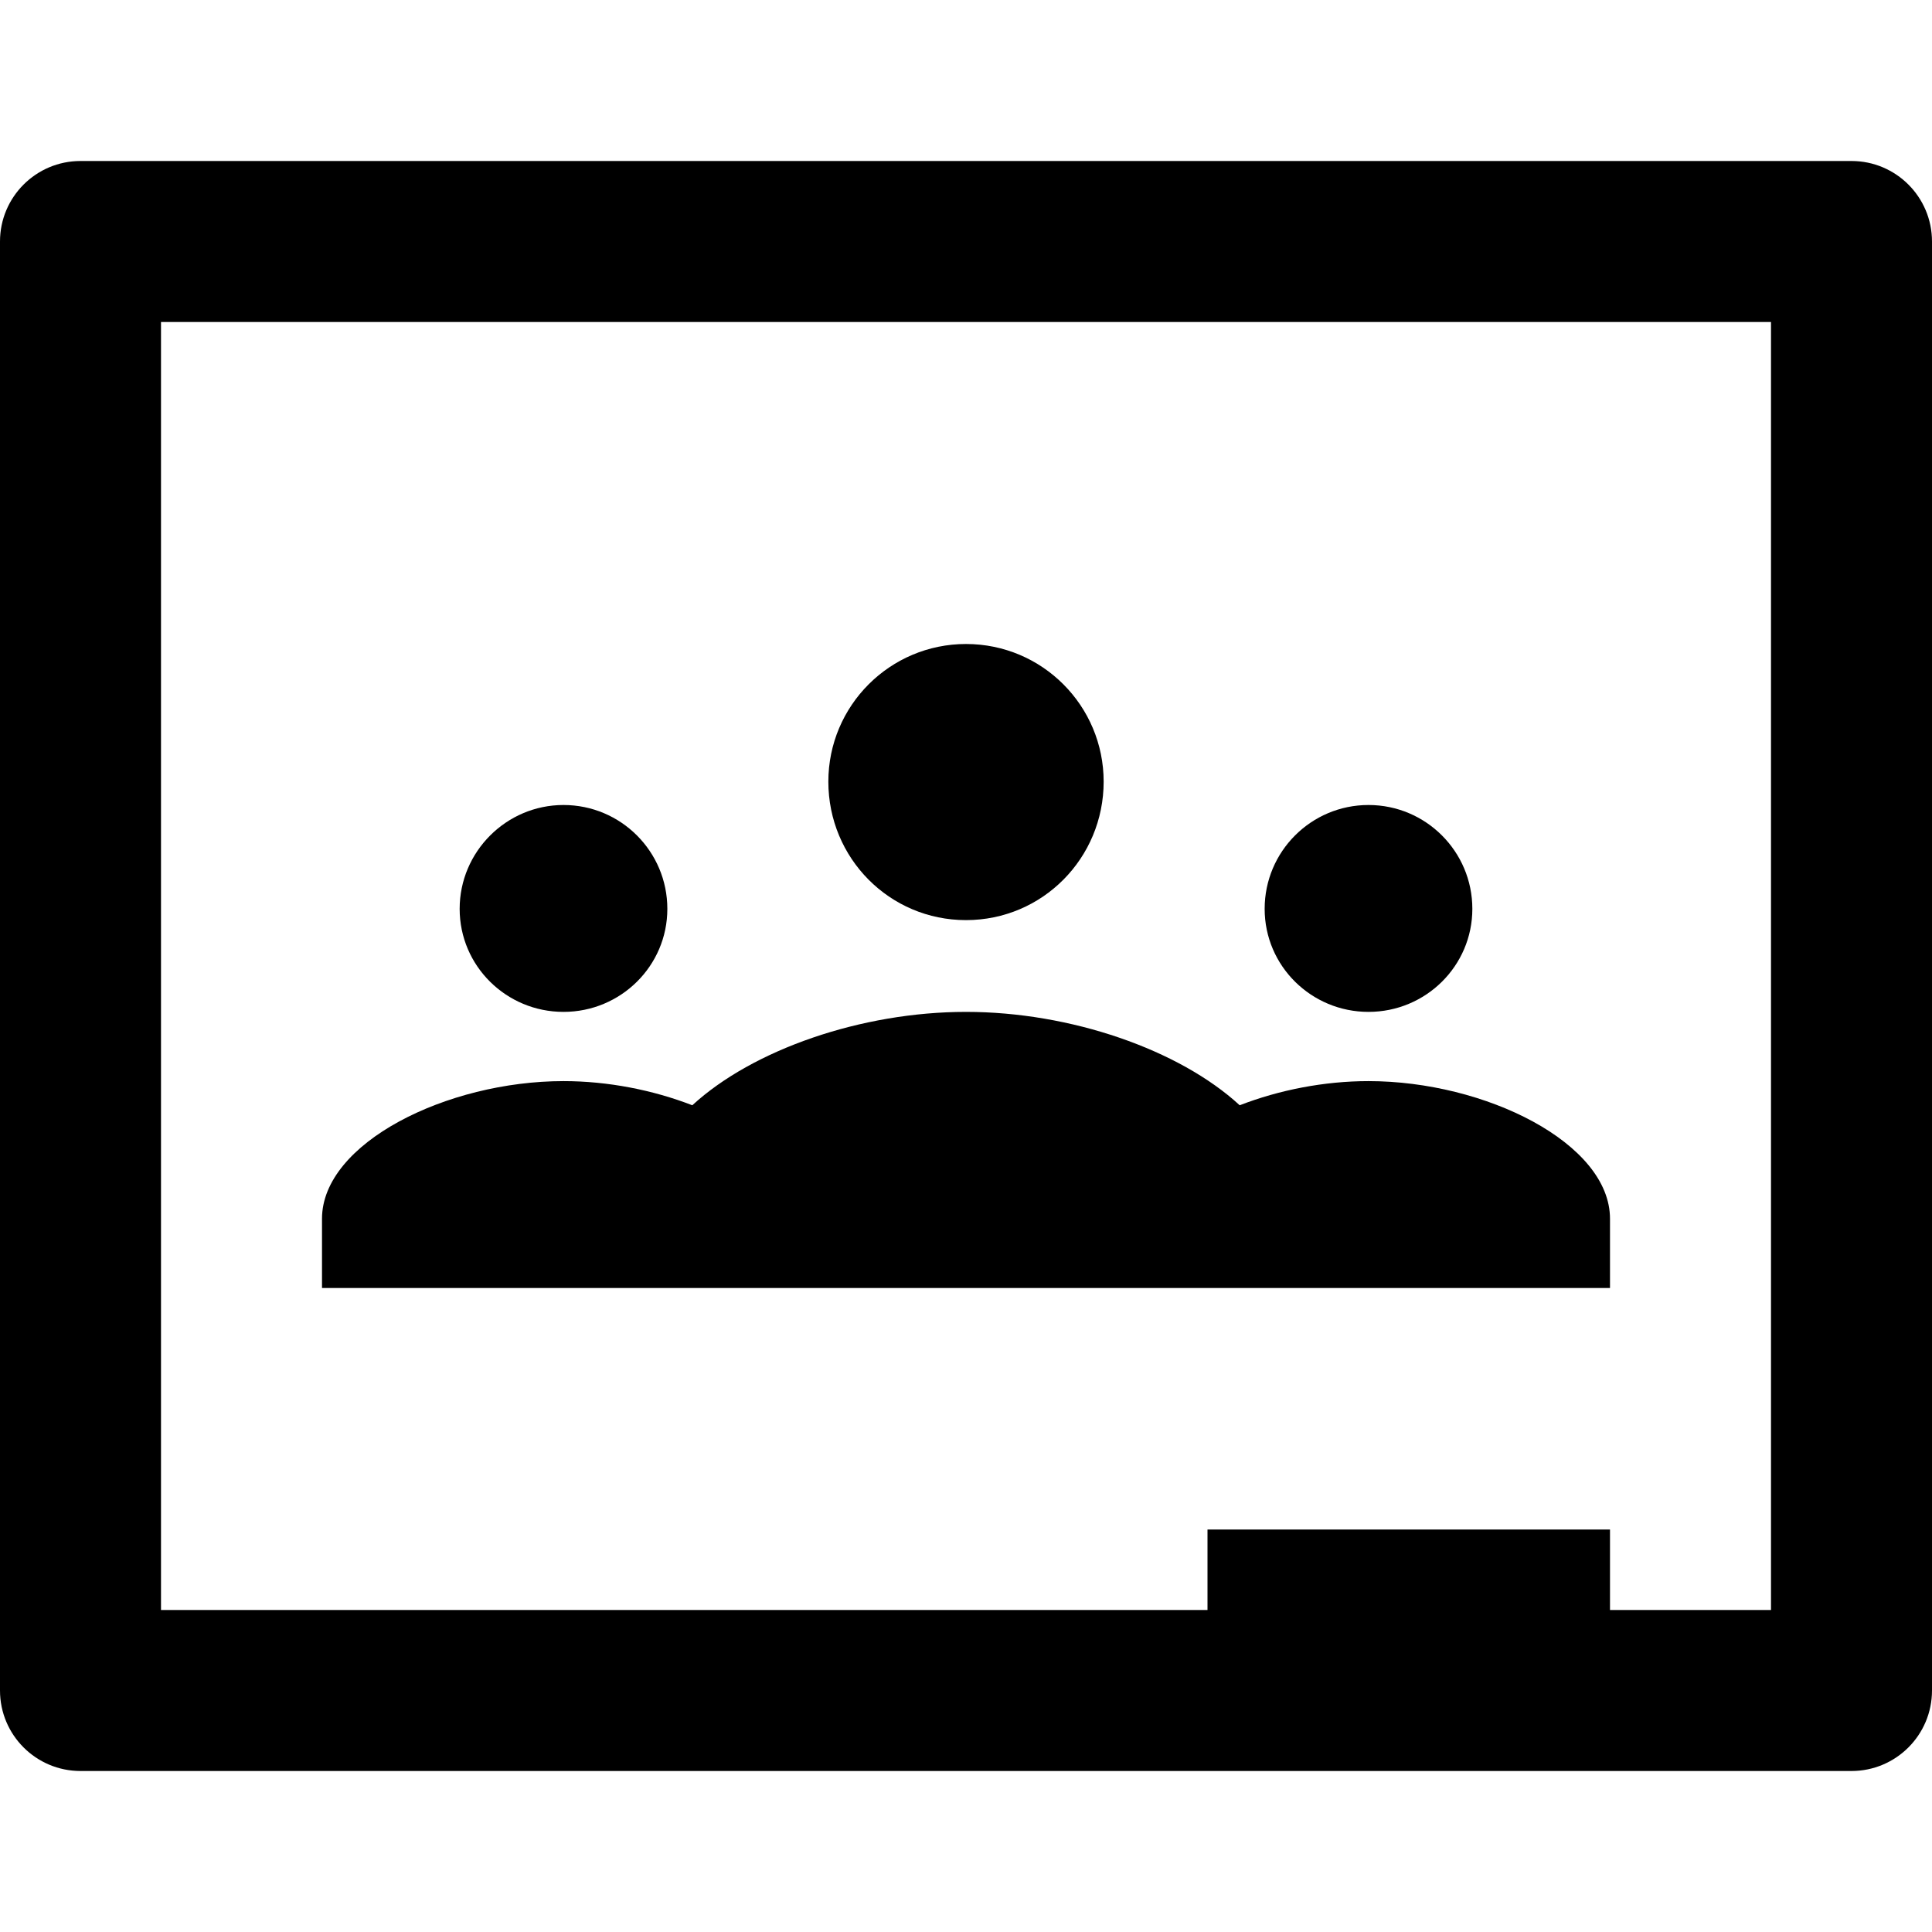
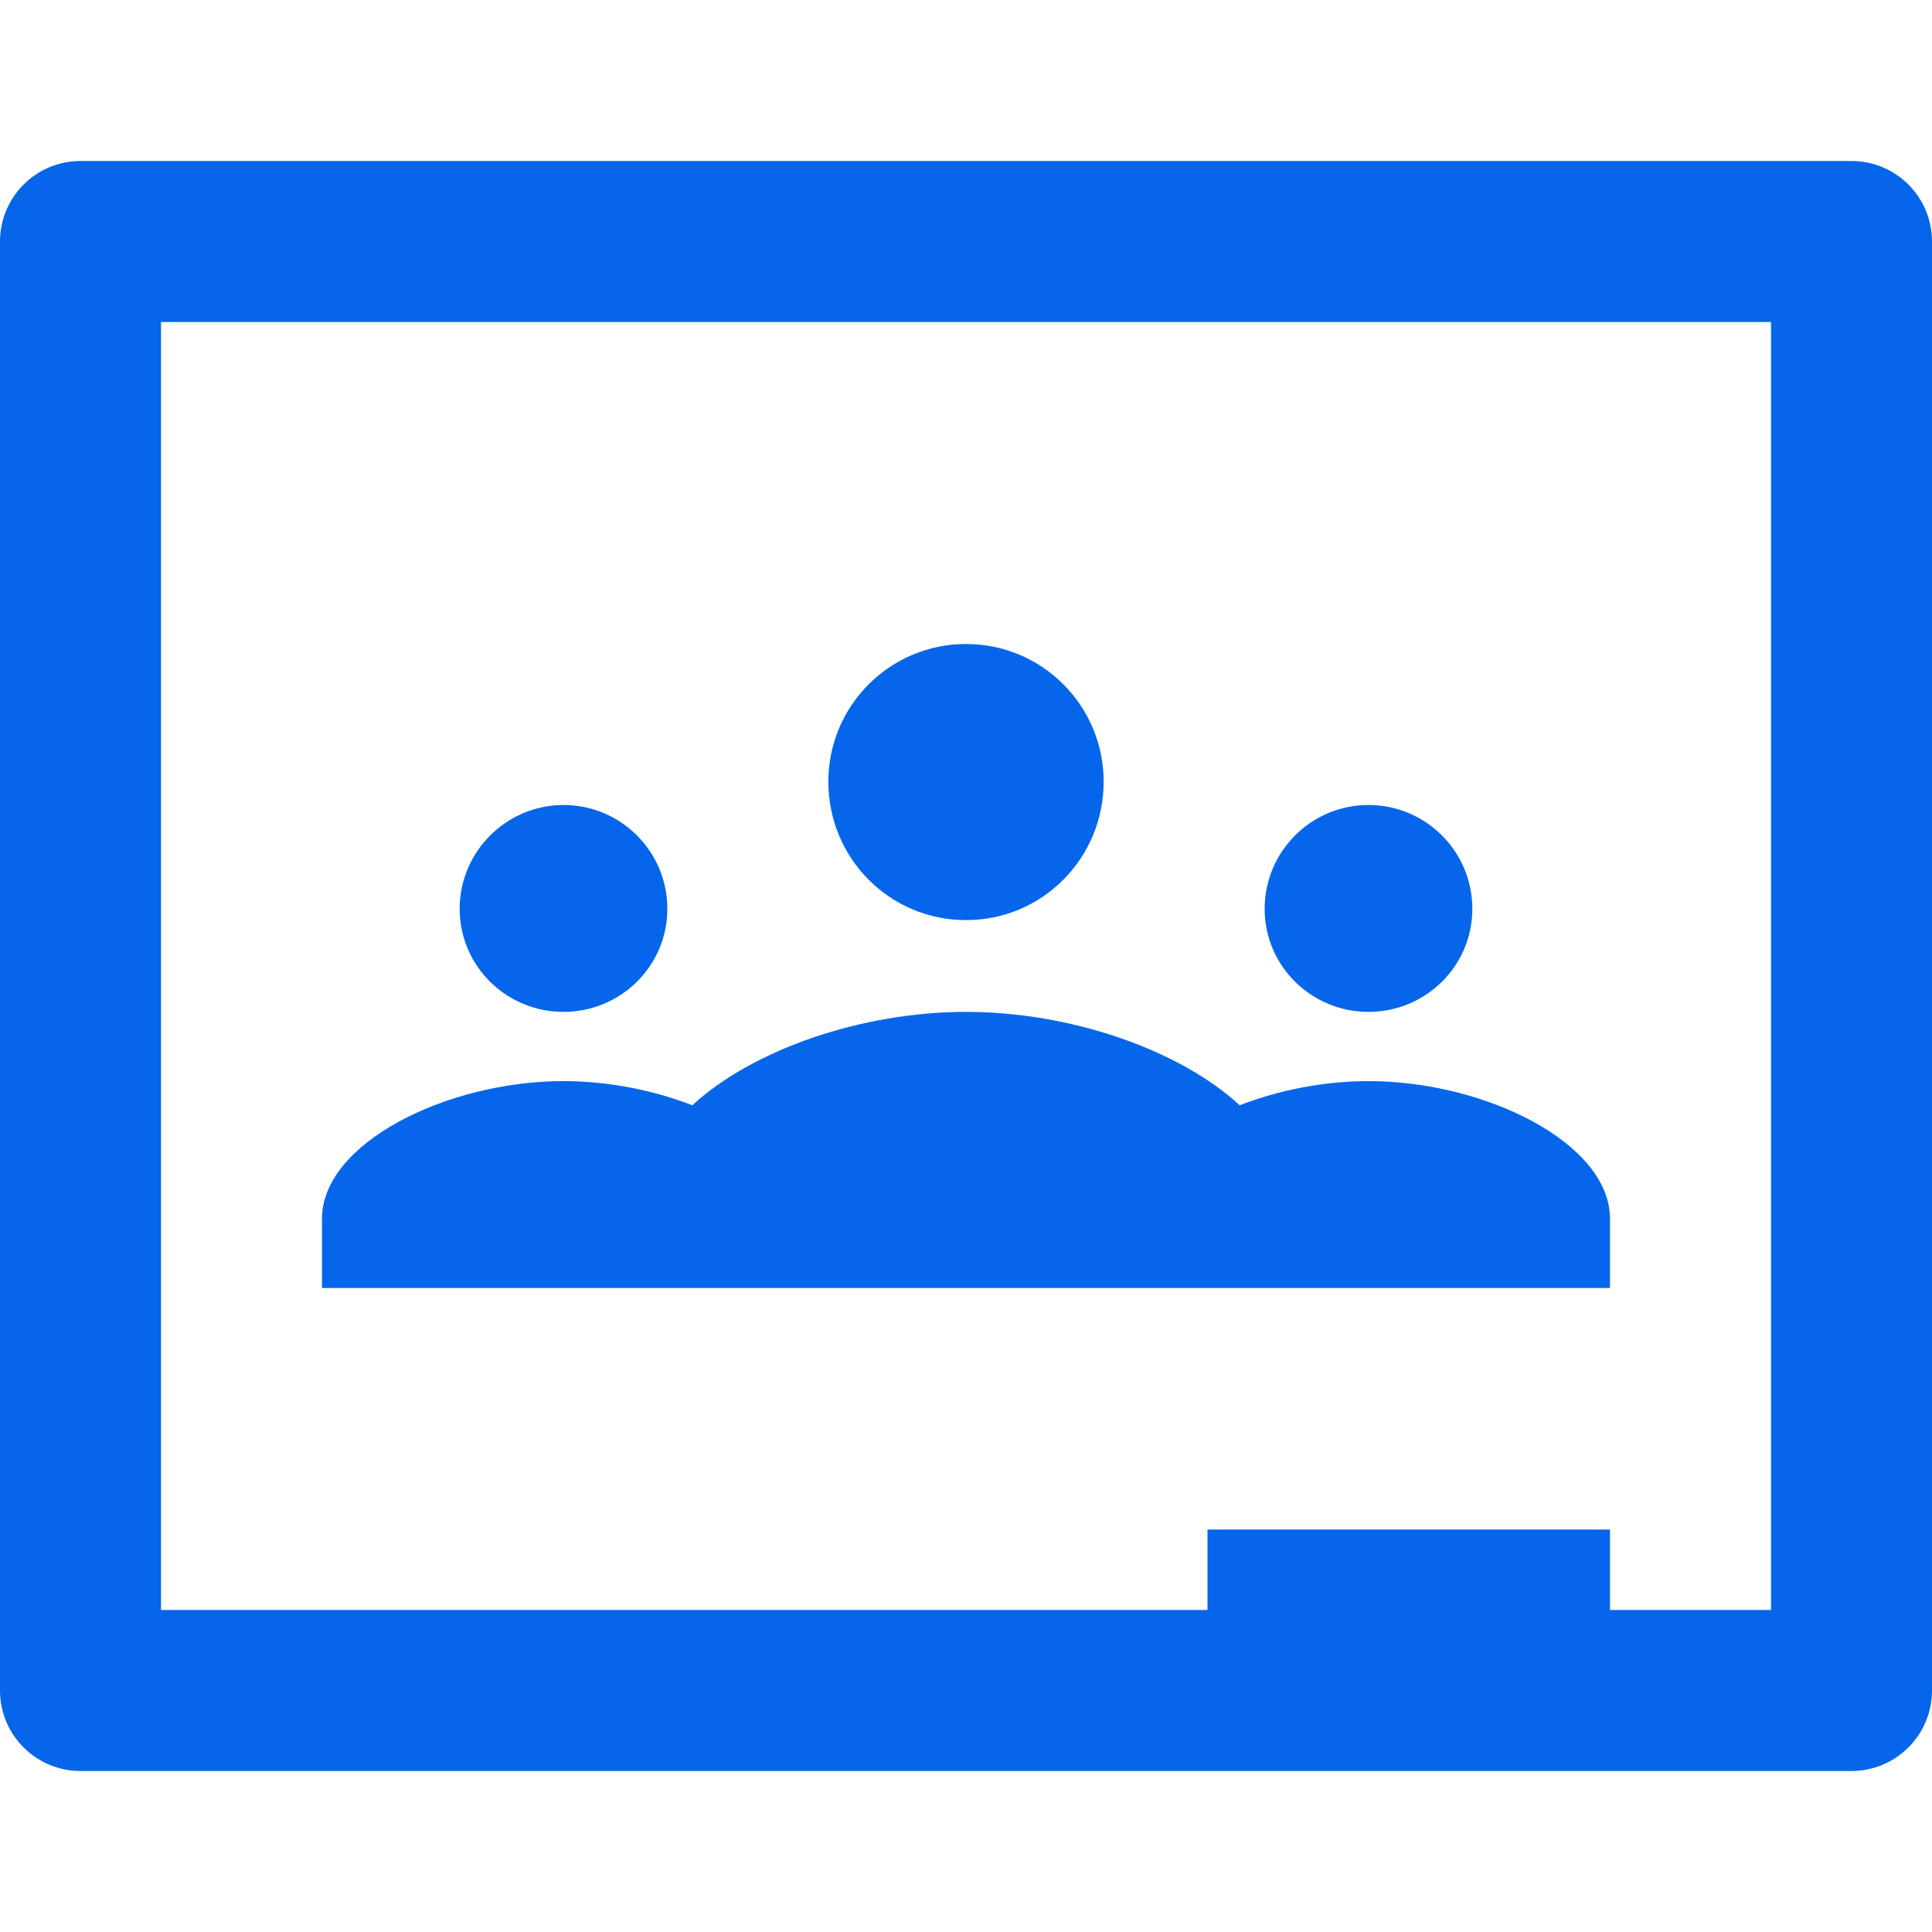
<svg xmlns="http://www.w3.org/2000/svg" width="1em" height="1em" viewBox="0 0 24 24">
-   <path fill="currentColor" d="M23 2H1a1 1 0 0 0-1 1v18a1 1 0 0 0 1 1h22a1 1 0 0 0 1-1V3a1 1 0 0 0-1-1m-1 18h-2v-1h-5v1H2V4h20zM10.29 9.71A1.71 1.71 0 0 1 12 8c.95 0 1.71.77 1.71 1.71c0 .95-.76 1.72-1.71 1.72s-1.71-.77-1.71-1.72m-4.58 1.58c0-.71.58-1.29 1.29-1.29a1.29 1.29 0 0 1 1.29 1.29c0 .71-.58 1.28-1.29 1.28c-.71 0-1.29-.57-1.29-1.28m10 0A1.29 1.29 0 0 1 17 10a1.29 1.29 0 0 1 1.29 1.29c0 .71-.58 1.28-1.29 1.28c-.71 0-1.29-.57-1.29-1.28M20 15.14V16H4v-.86c0-.94 1.55-1.71 3-1.71c.55 0 1.11.11 1.6.3c.75-.69 2.1-1.16 3.4-1.16c1.3 0 2.65.47 3.4 1.16c.49-.19 1.05-.3 1.6-.3c1.45 0 3 .77 3 1.71" />
+   <path fill="#0566EB" d="M23 2H1a1 1 0 0 0-1 1v18a1 1 0 0 0 1 1h22a1 1 0 0 0 1-1V3a1 1 0 0 0-1-1m-1 18h-2v-1h-5v1H2V4h20zM10.29 9.71A1.71 1.71 0 0 1 12 8c.95 0 1.71.77 1.71 1.71c0 .95-.76 1.72-1.71 1.72s-1.71-.77-1.71-1.72m-4.58 1.58c0-.71.58-1.29 1.29-1.29a1.29 1.29 0 0 1 1.29 1.29c0 .71-.58 1.28-1.29 1.28c-.71 0-1.29-.57-1.29-1.28m10 0A1.29 1.29 0 0 1 17 10a1.29 1.29 0 0 1 1.29 1.29c0 .71-.58 1.28-1.29 1.28c-.71 0-1.29-.57-1.29-1.28M20 15.14V16H4v-.86c0-.94 1.55-1.71 3-1.71c.55 0 1.11.11 1.6.3c.75-.69 2.1-1.16 3.4-1.16c1.3 0 2.65.47 3.4 1.16c.49-.19 1.05-.3 1.6-.3c1.45 0 3 .77 3 1.71" />
</svg>
